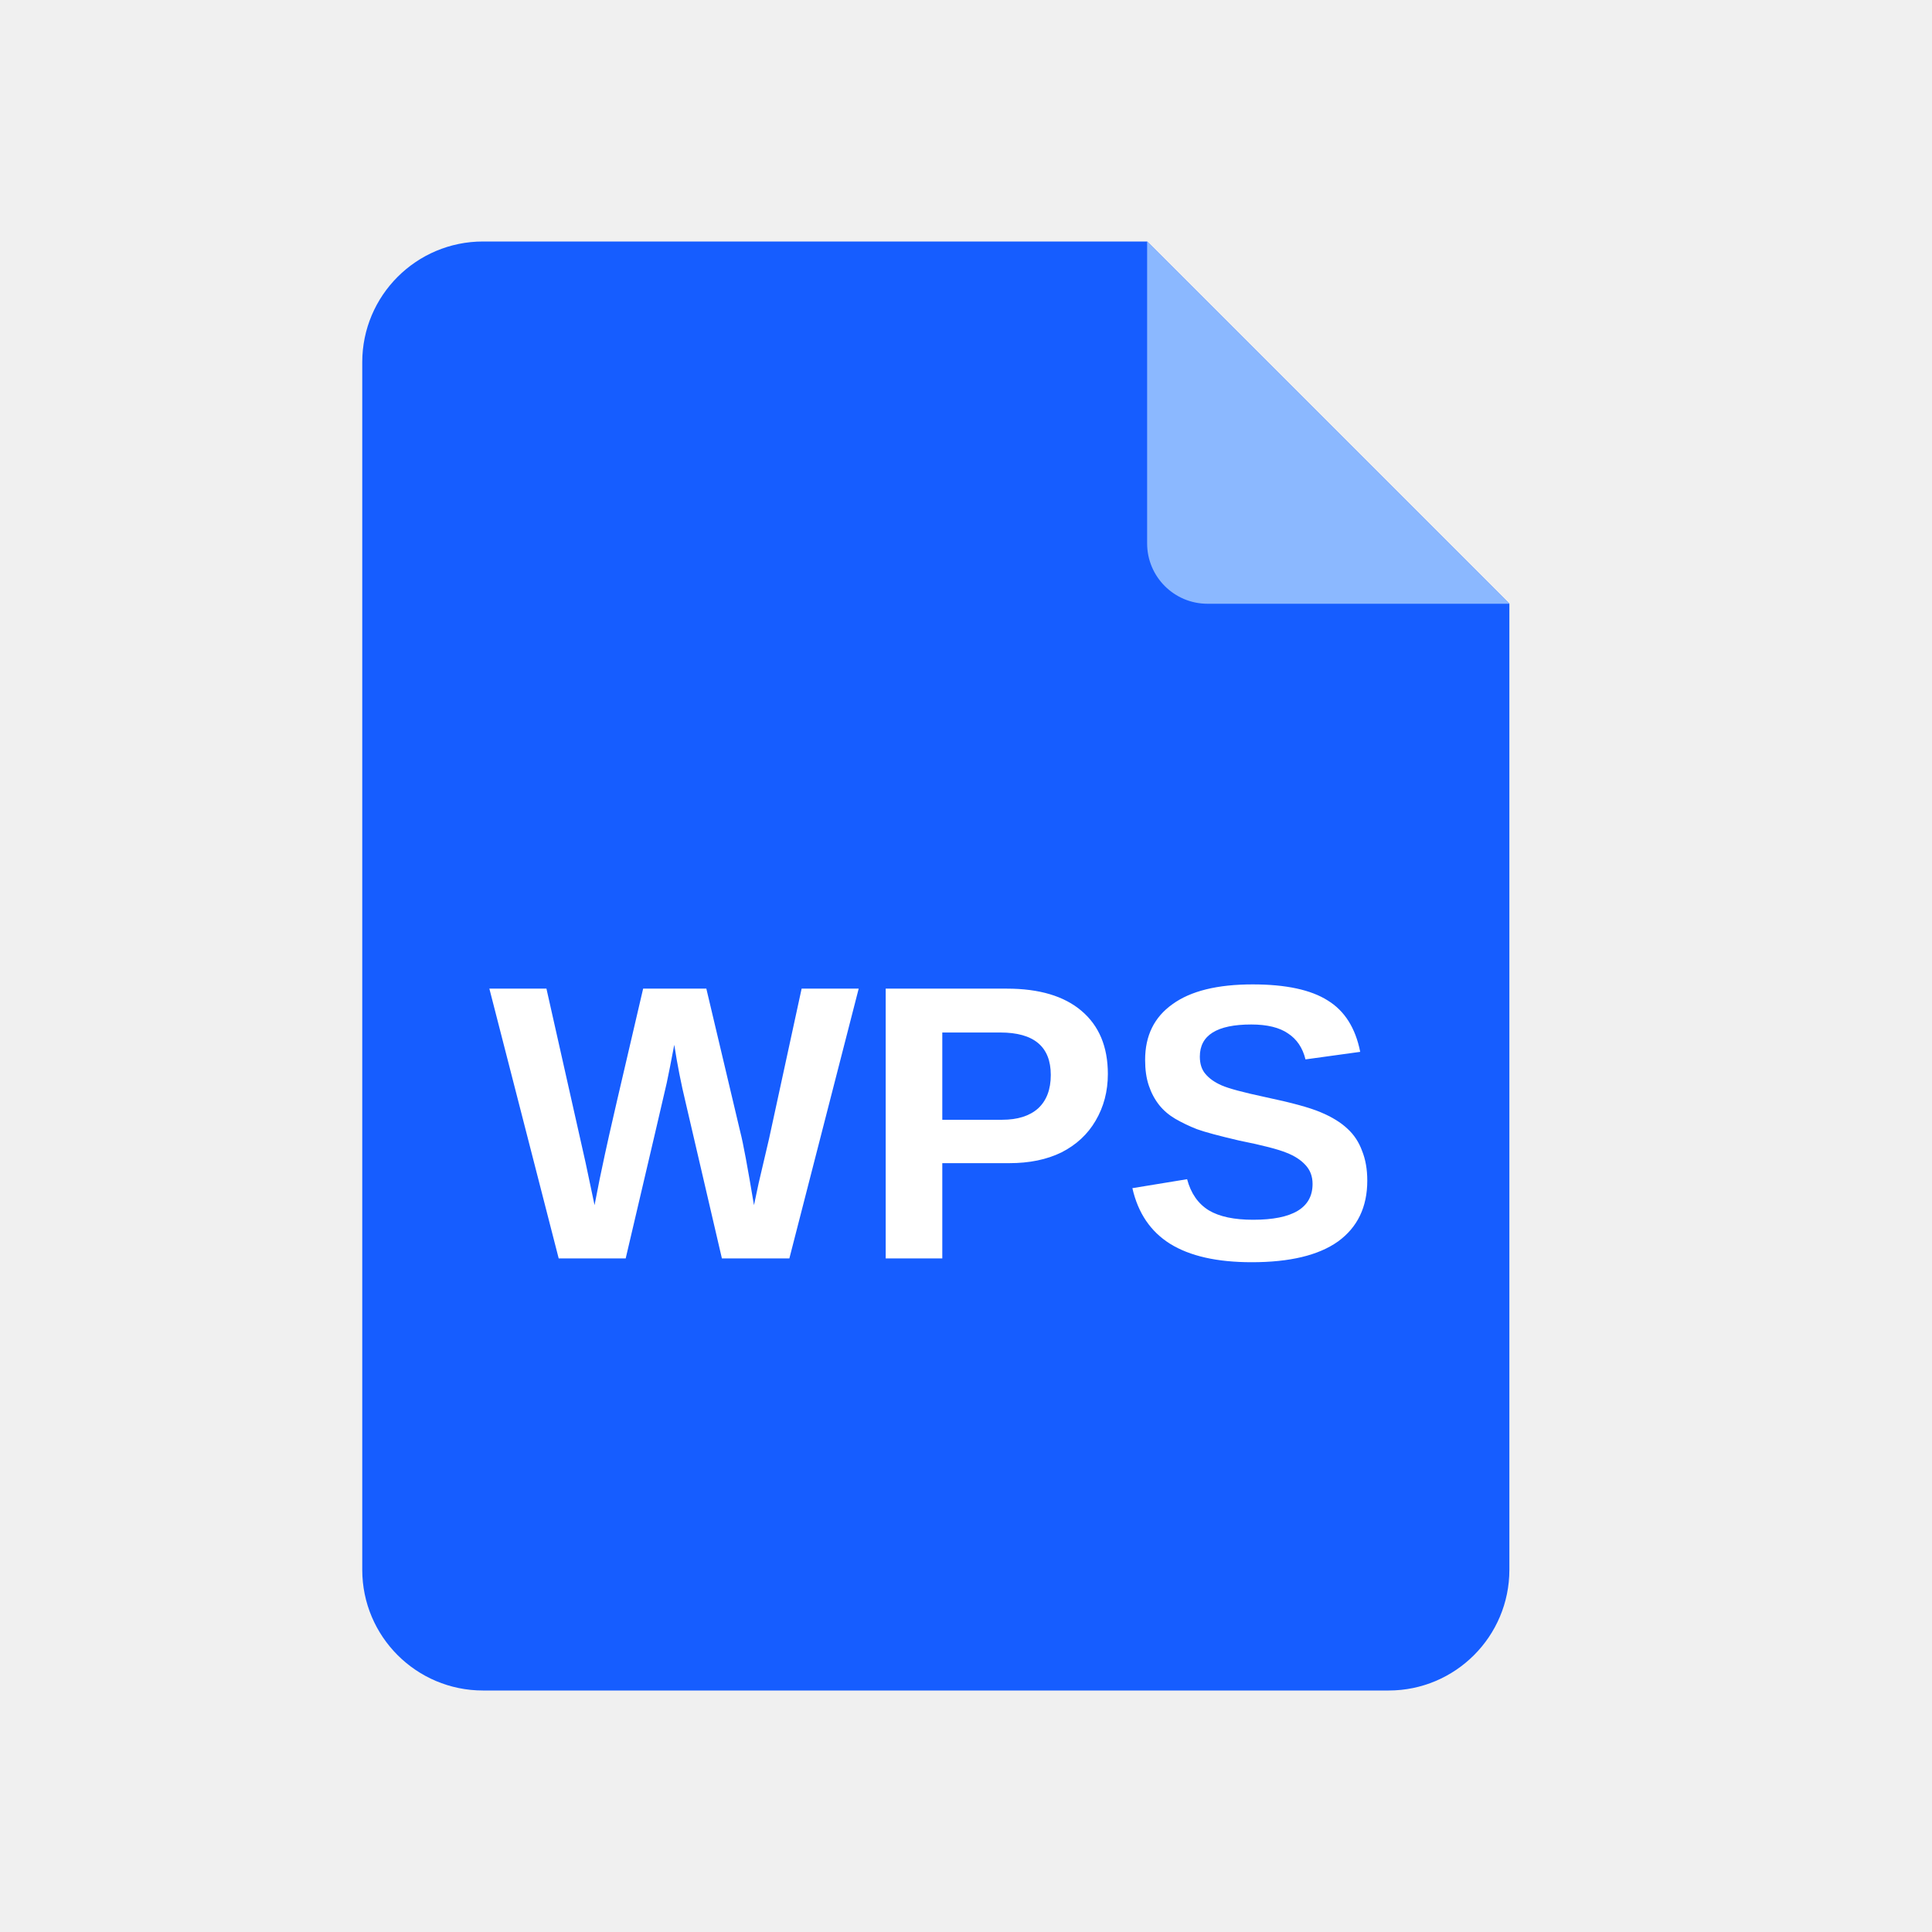
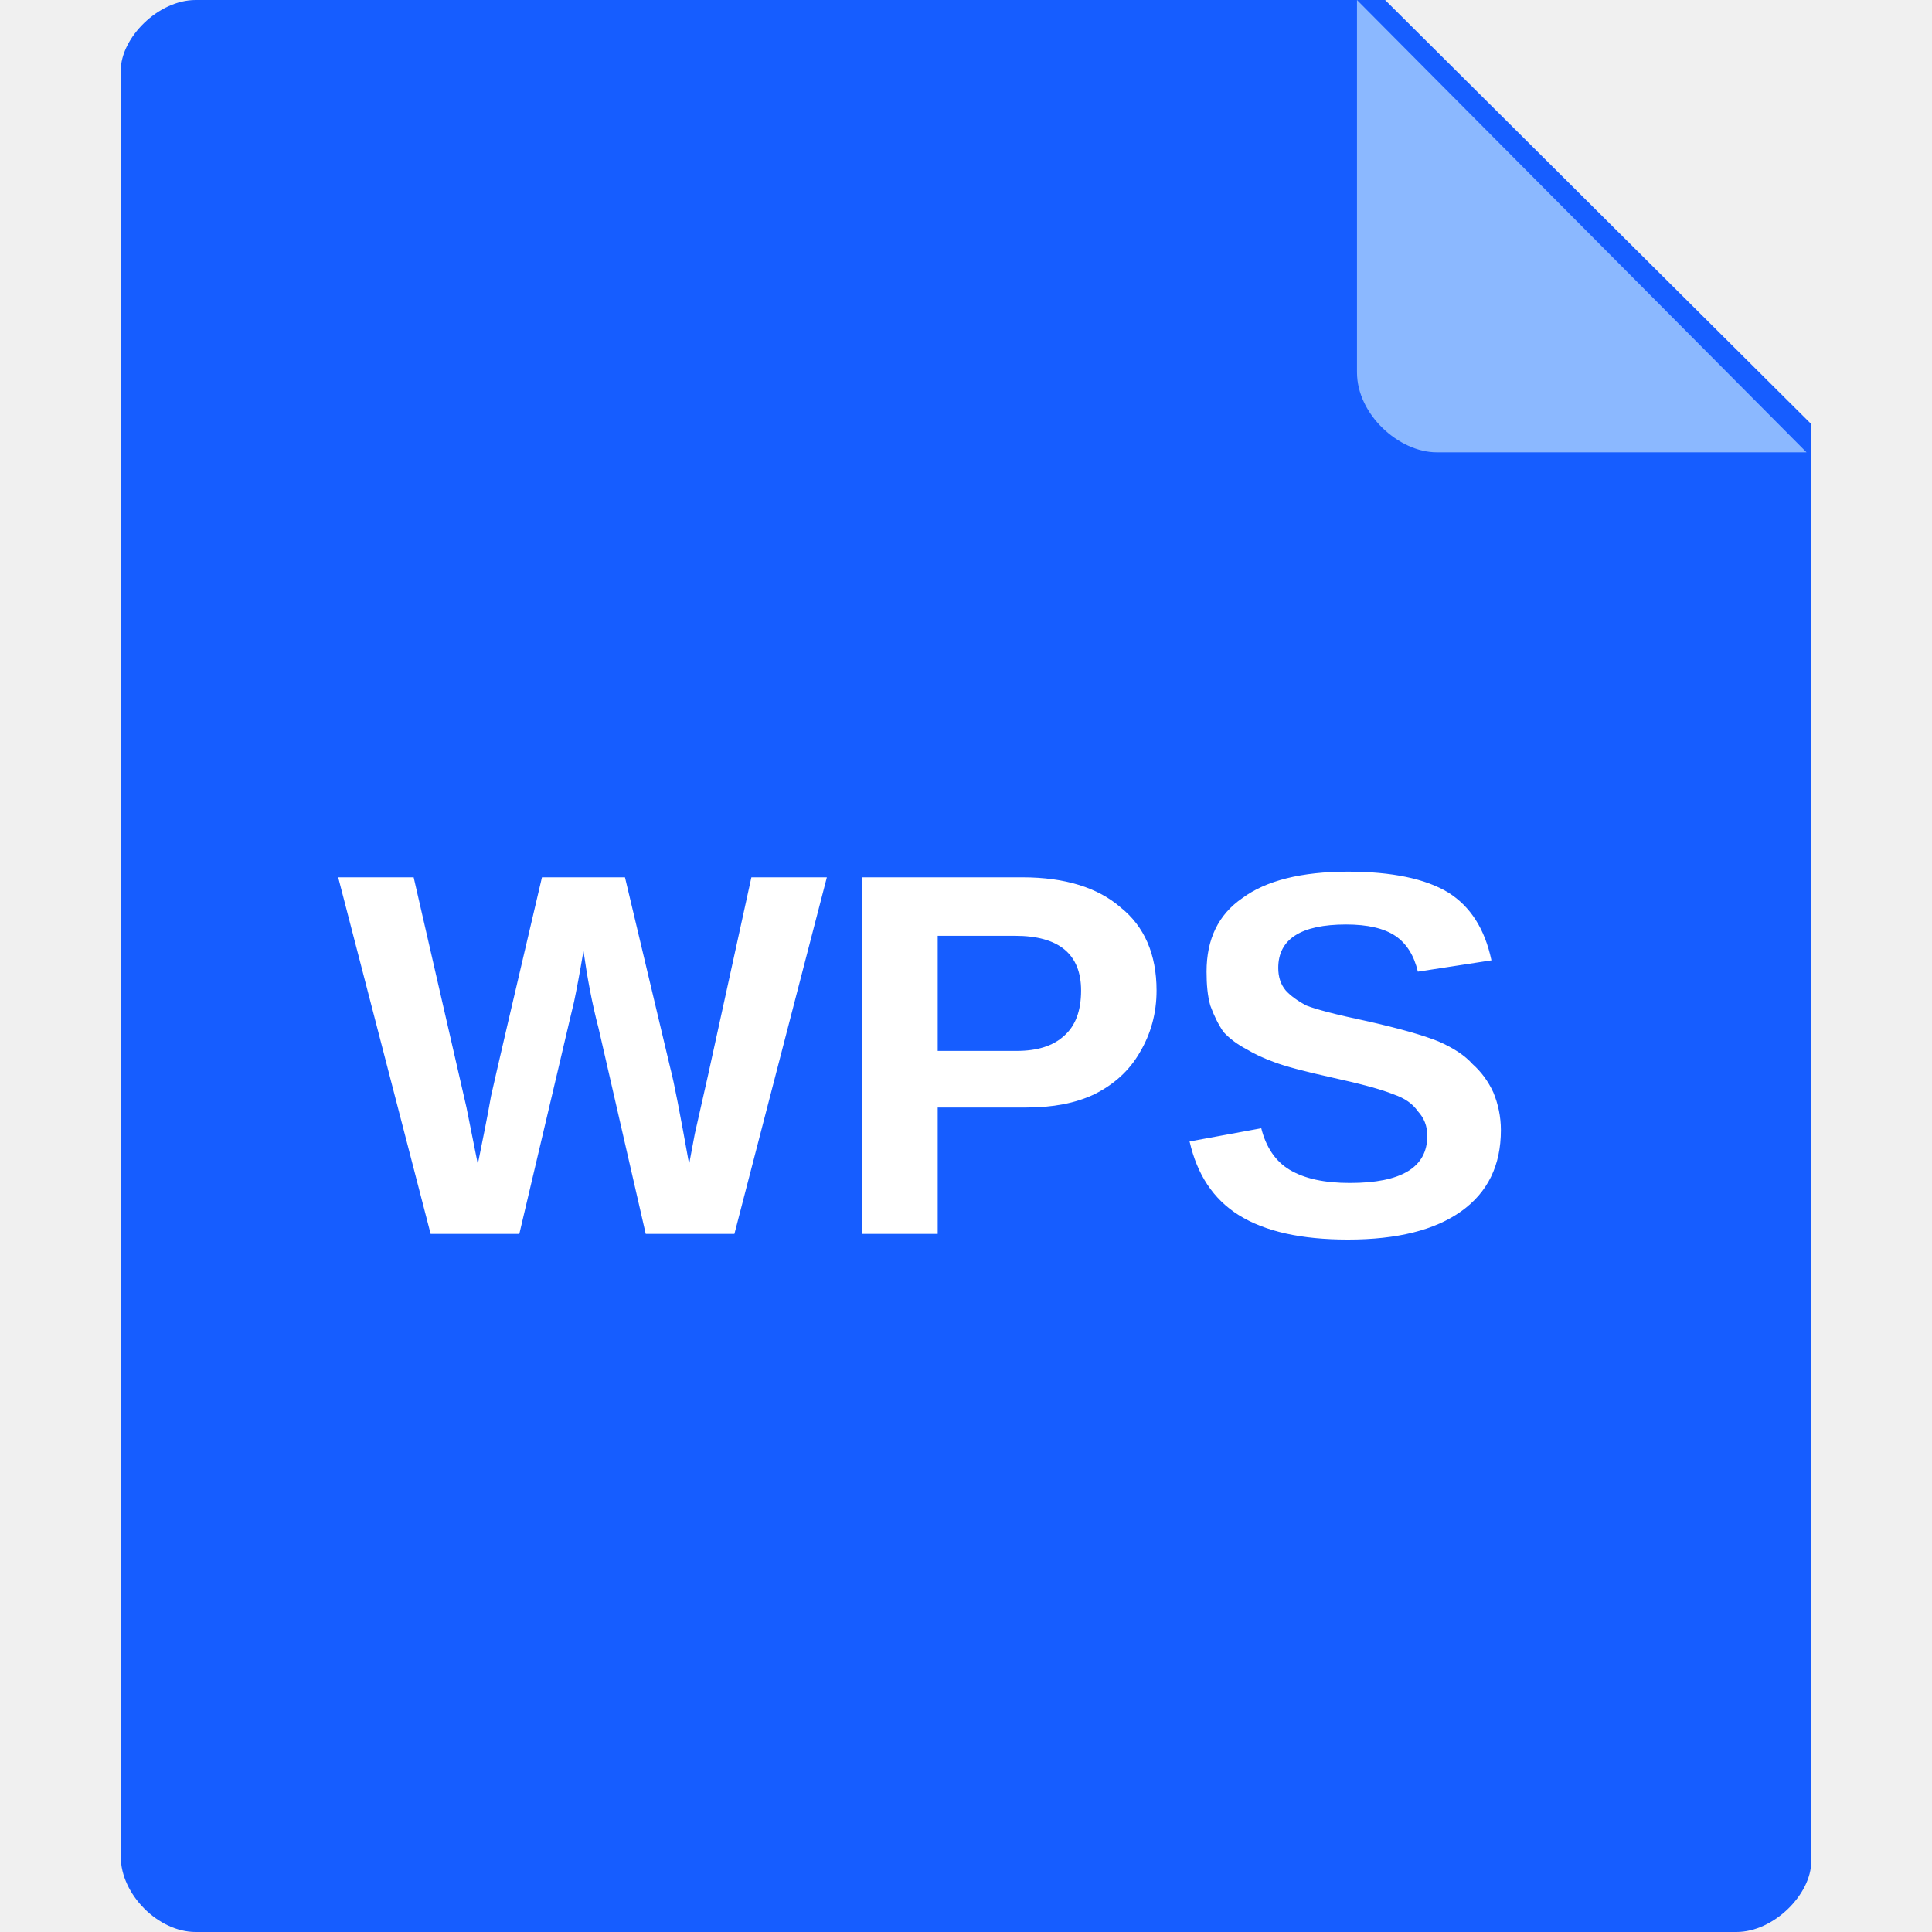
- <svg xmlns="http://www.w3.org/2000/svg" width="64" height="64" viewBox="0 0 64 64" fill="none">
-   <path d="M16 8H38L50 20V52C50 54.209 48.209 56 46 56H16C13.791 56 12 54.209 12 52V12C12 9.791 13.791 8 16 8Z" fill="#165DFF" />
-   <path d="M38 8V18C38 19.105 38.895 20 40 20H50L38 8Z" fill="#8BB8FF" />
-   <text x="31" y="38" text-anchor="middle" dominant-baseline="middle" fill="white" font-size="13" font-weight="700" font-family="Arial, Helvetica, sans-serif">WPS</text>
+ <svg xmlns="http://www.w3.org/2000/svg" width="16" height="16" viewBox="0 0 16 16" fill="none">
+   <path d="M1.62,0 L11.471,0 L15,3.512 L15,15.415 C15,15.688 14.69,16 14.38,16 L1.62,16 C1.31,16 1,15.688 1,15.376 L1,0.585 C1,0.312 1.31,0 1.62,0 Z" fill="#165DFF" />
+   <path d="M11.238,0 L11.238,3.083 C11.238,3.434 11.587,3.746 11.898,3.746 L14.961,3.746 L11.238,0 Z" fill="#8BB8FF" />
+   <text x="7.7" y="9" text-anchor="middle" dominant-baseline="middle" fill="white" font-size="4.3" font-weight="700" font-family="Arial, Helvetica, sans-serif">WPS</text>
</svg>
